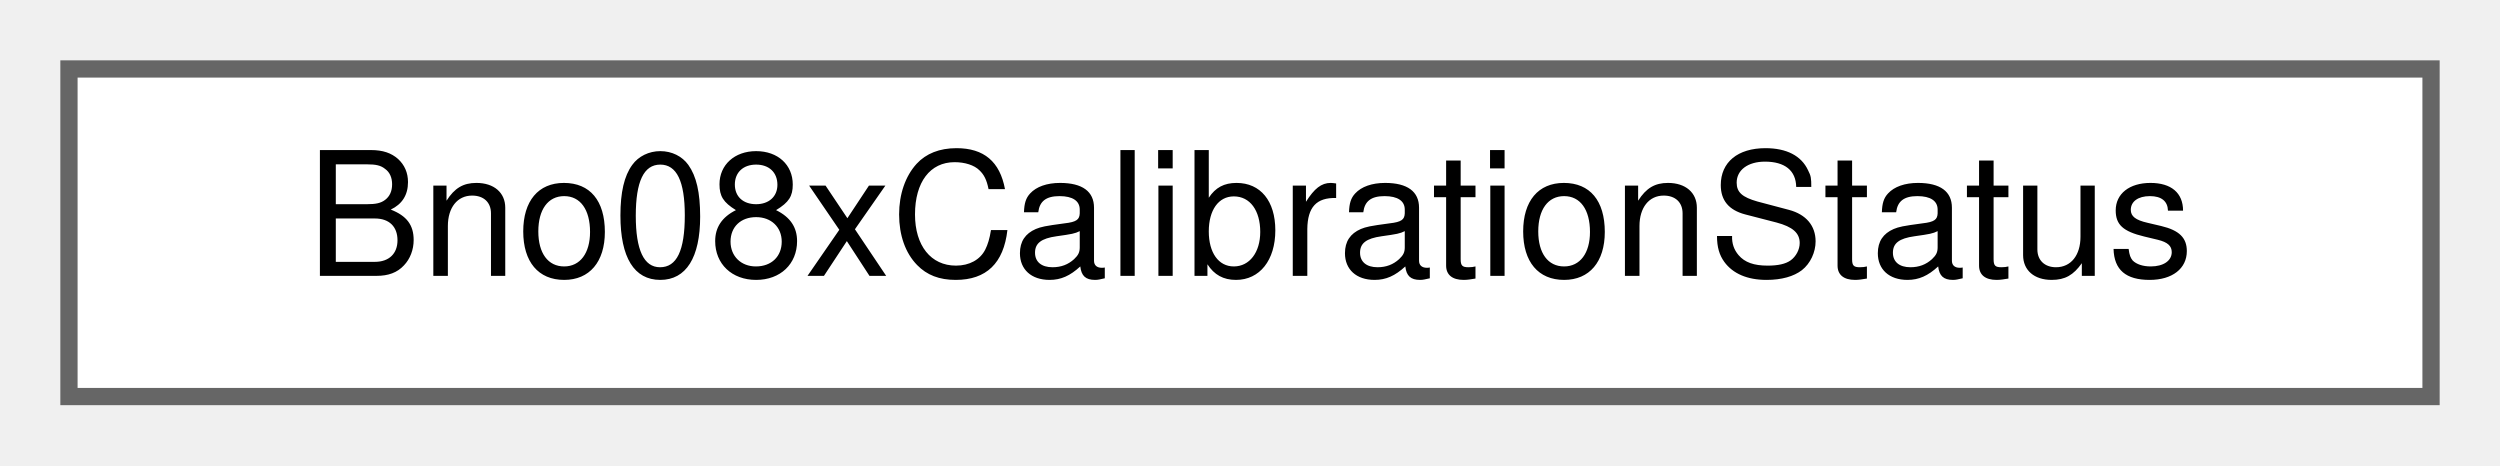
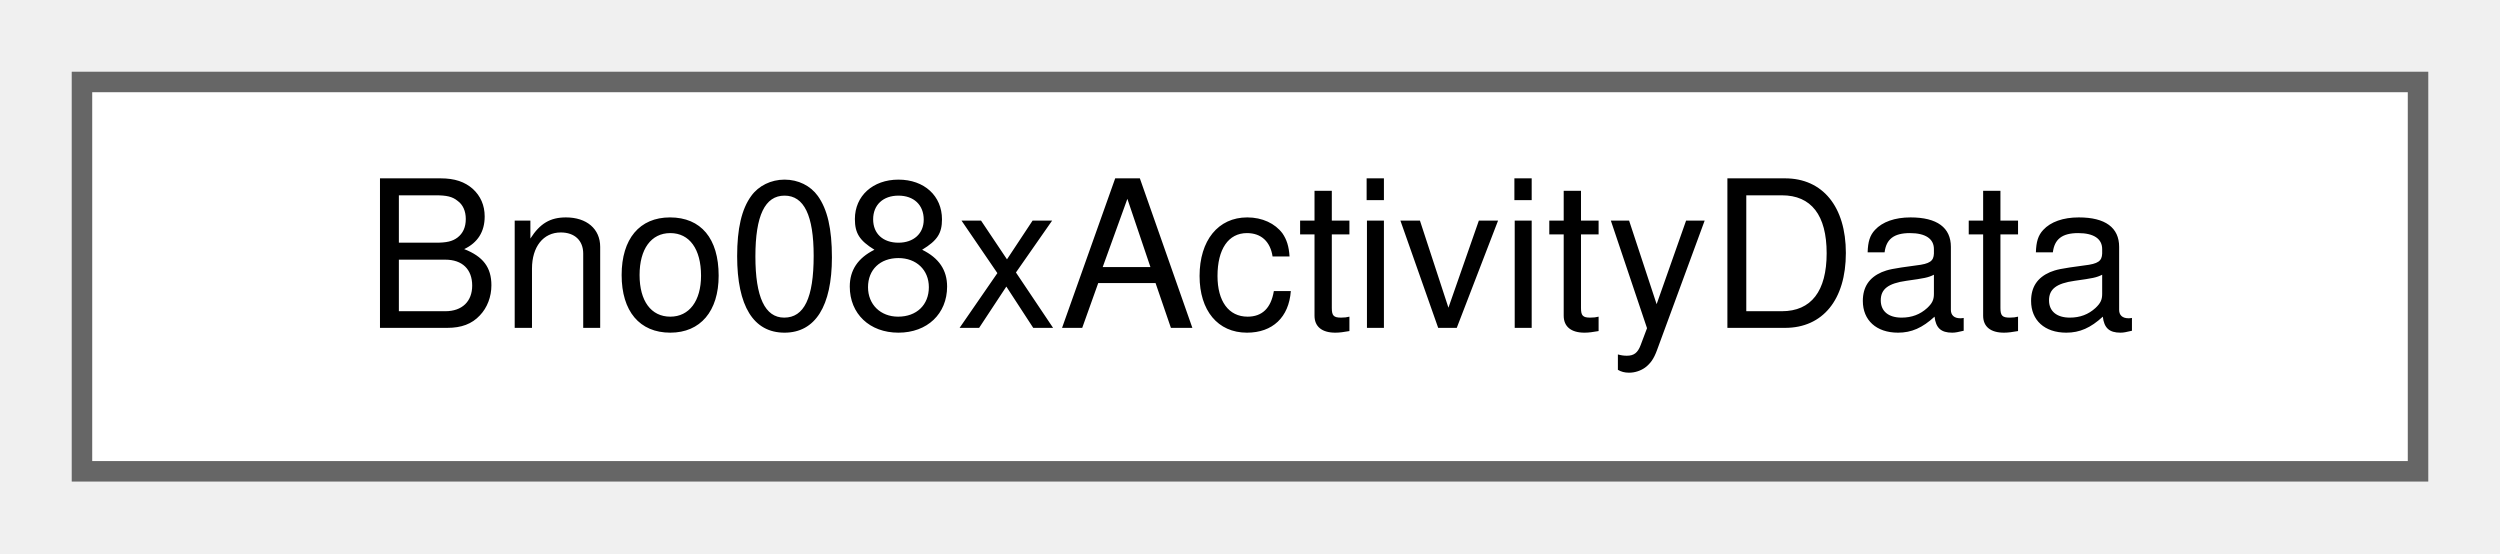
- <svg xmlns="http://www.w3.org/2000/svg" xmlns:xlink="http://www.w3.org/1999/xlink" width="145pt" height="27pt" viewBox="0.00 0.00 145.00 27.00">
+ <svg xmlns="http://www.w3.org/2000/svg" xmlns:xlink="http://www.w3.org/1999/xlink" width="122pt" height="27pt" viewBox="0.00 0.00 122.00 27.00">
  <g id="graph0" class="graph" transform="scale(1 1) rotate(0) translate(4 23)">
    <g id="Node000000" class="node">
      <g id="a_Node000000">
-         <a xlink:href="structBno08xCalibrationStatus.html" target="_top" xlink:title="Sensor calibration status.">
-           <polygon fill="white" stroke="#666666" points="137,-19 0,-19 0,0 137,0 137,-19" />
-           <text text-anchor="middle" x="68.5" y="-7" font-family="Helvetica,sans-Serif" font-size="10.00">Bno08xCalibrationStatus</text>
+         <a xlink:href="structBno08xActivityData.html" target="_top" xlink:title="Activity and gesture detection data.">
+           <polygon fill="white" stroke="#666666" points="114,-19 0,-19 0,0 114,0 114,-19" />
+           <text text-anchor="middle" x="57" y="-7" font-family="Helvetica,sans-Serif" font-size="10.00">Bno08xActivityData</text>
        </a>
      </g>
    </g>
  </g>
</svg>
